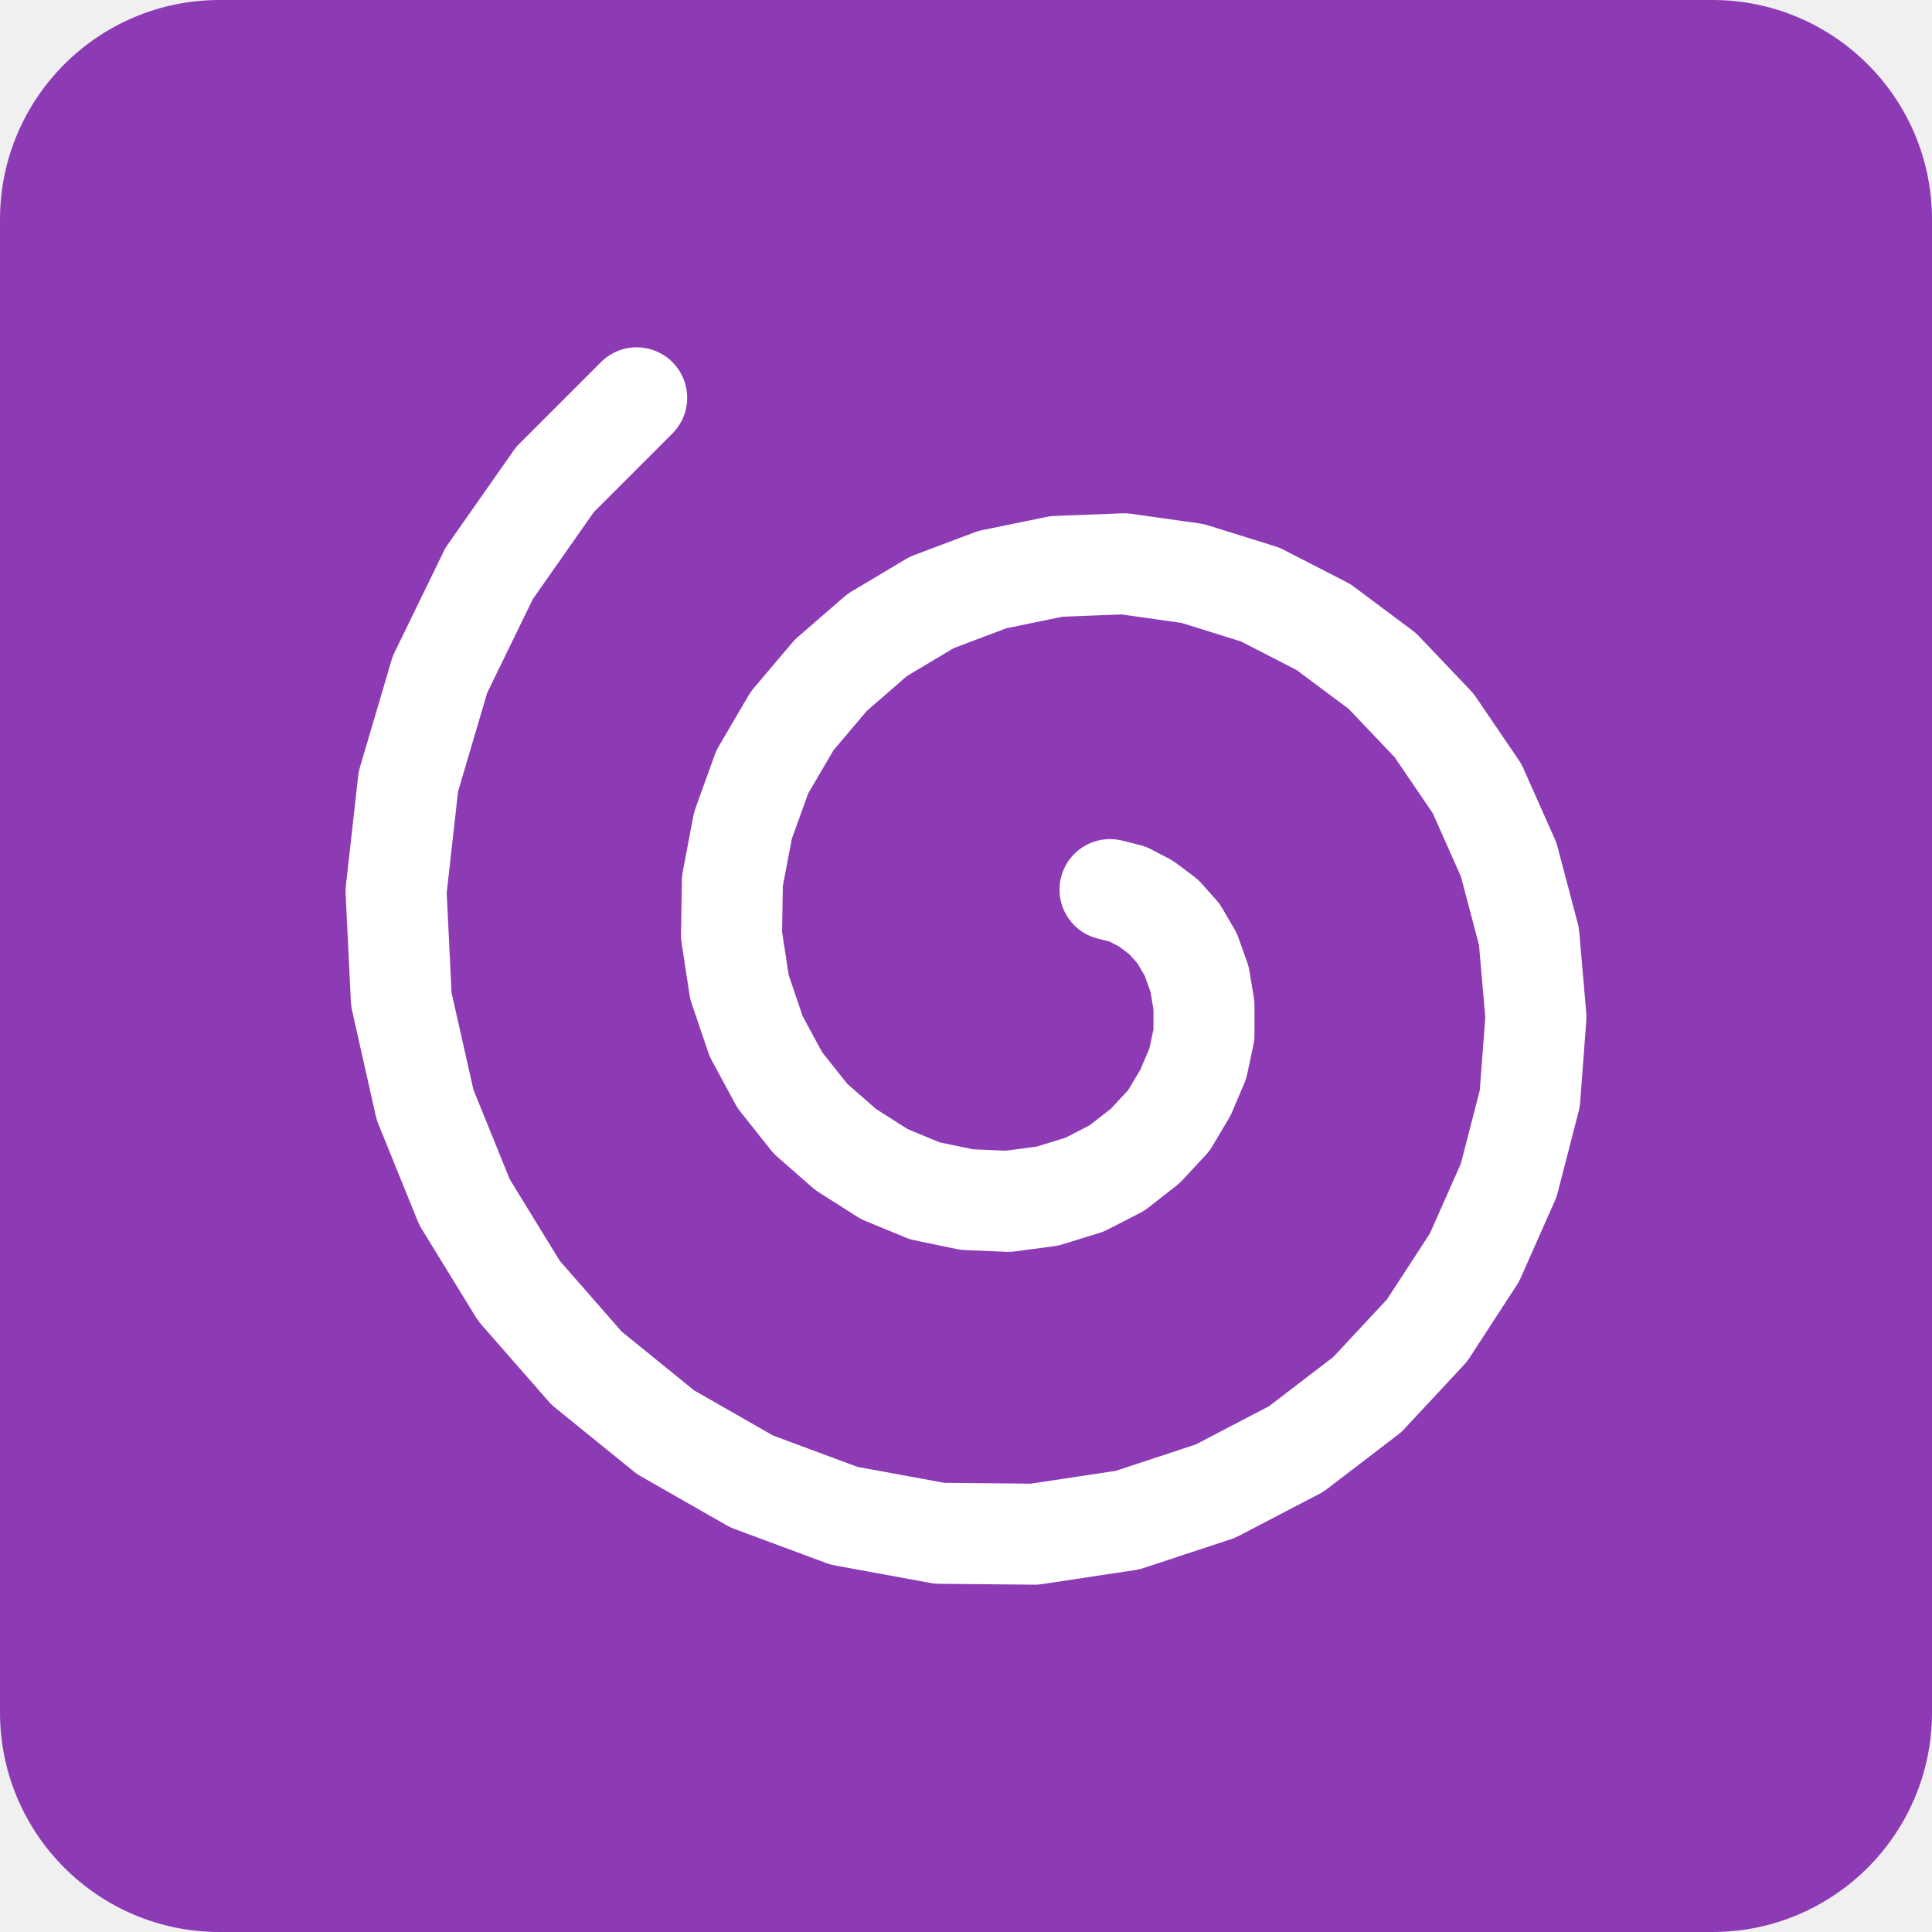
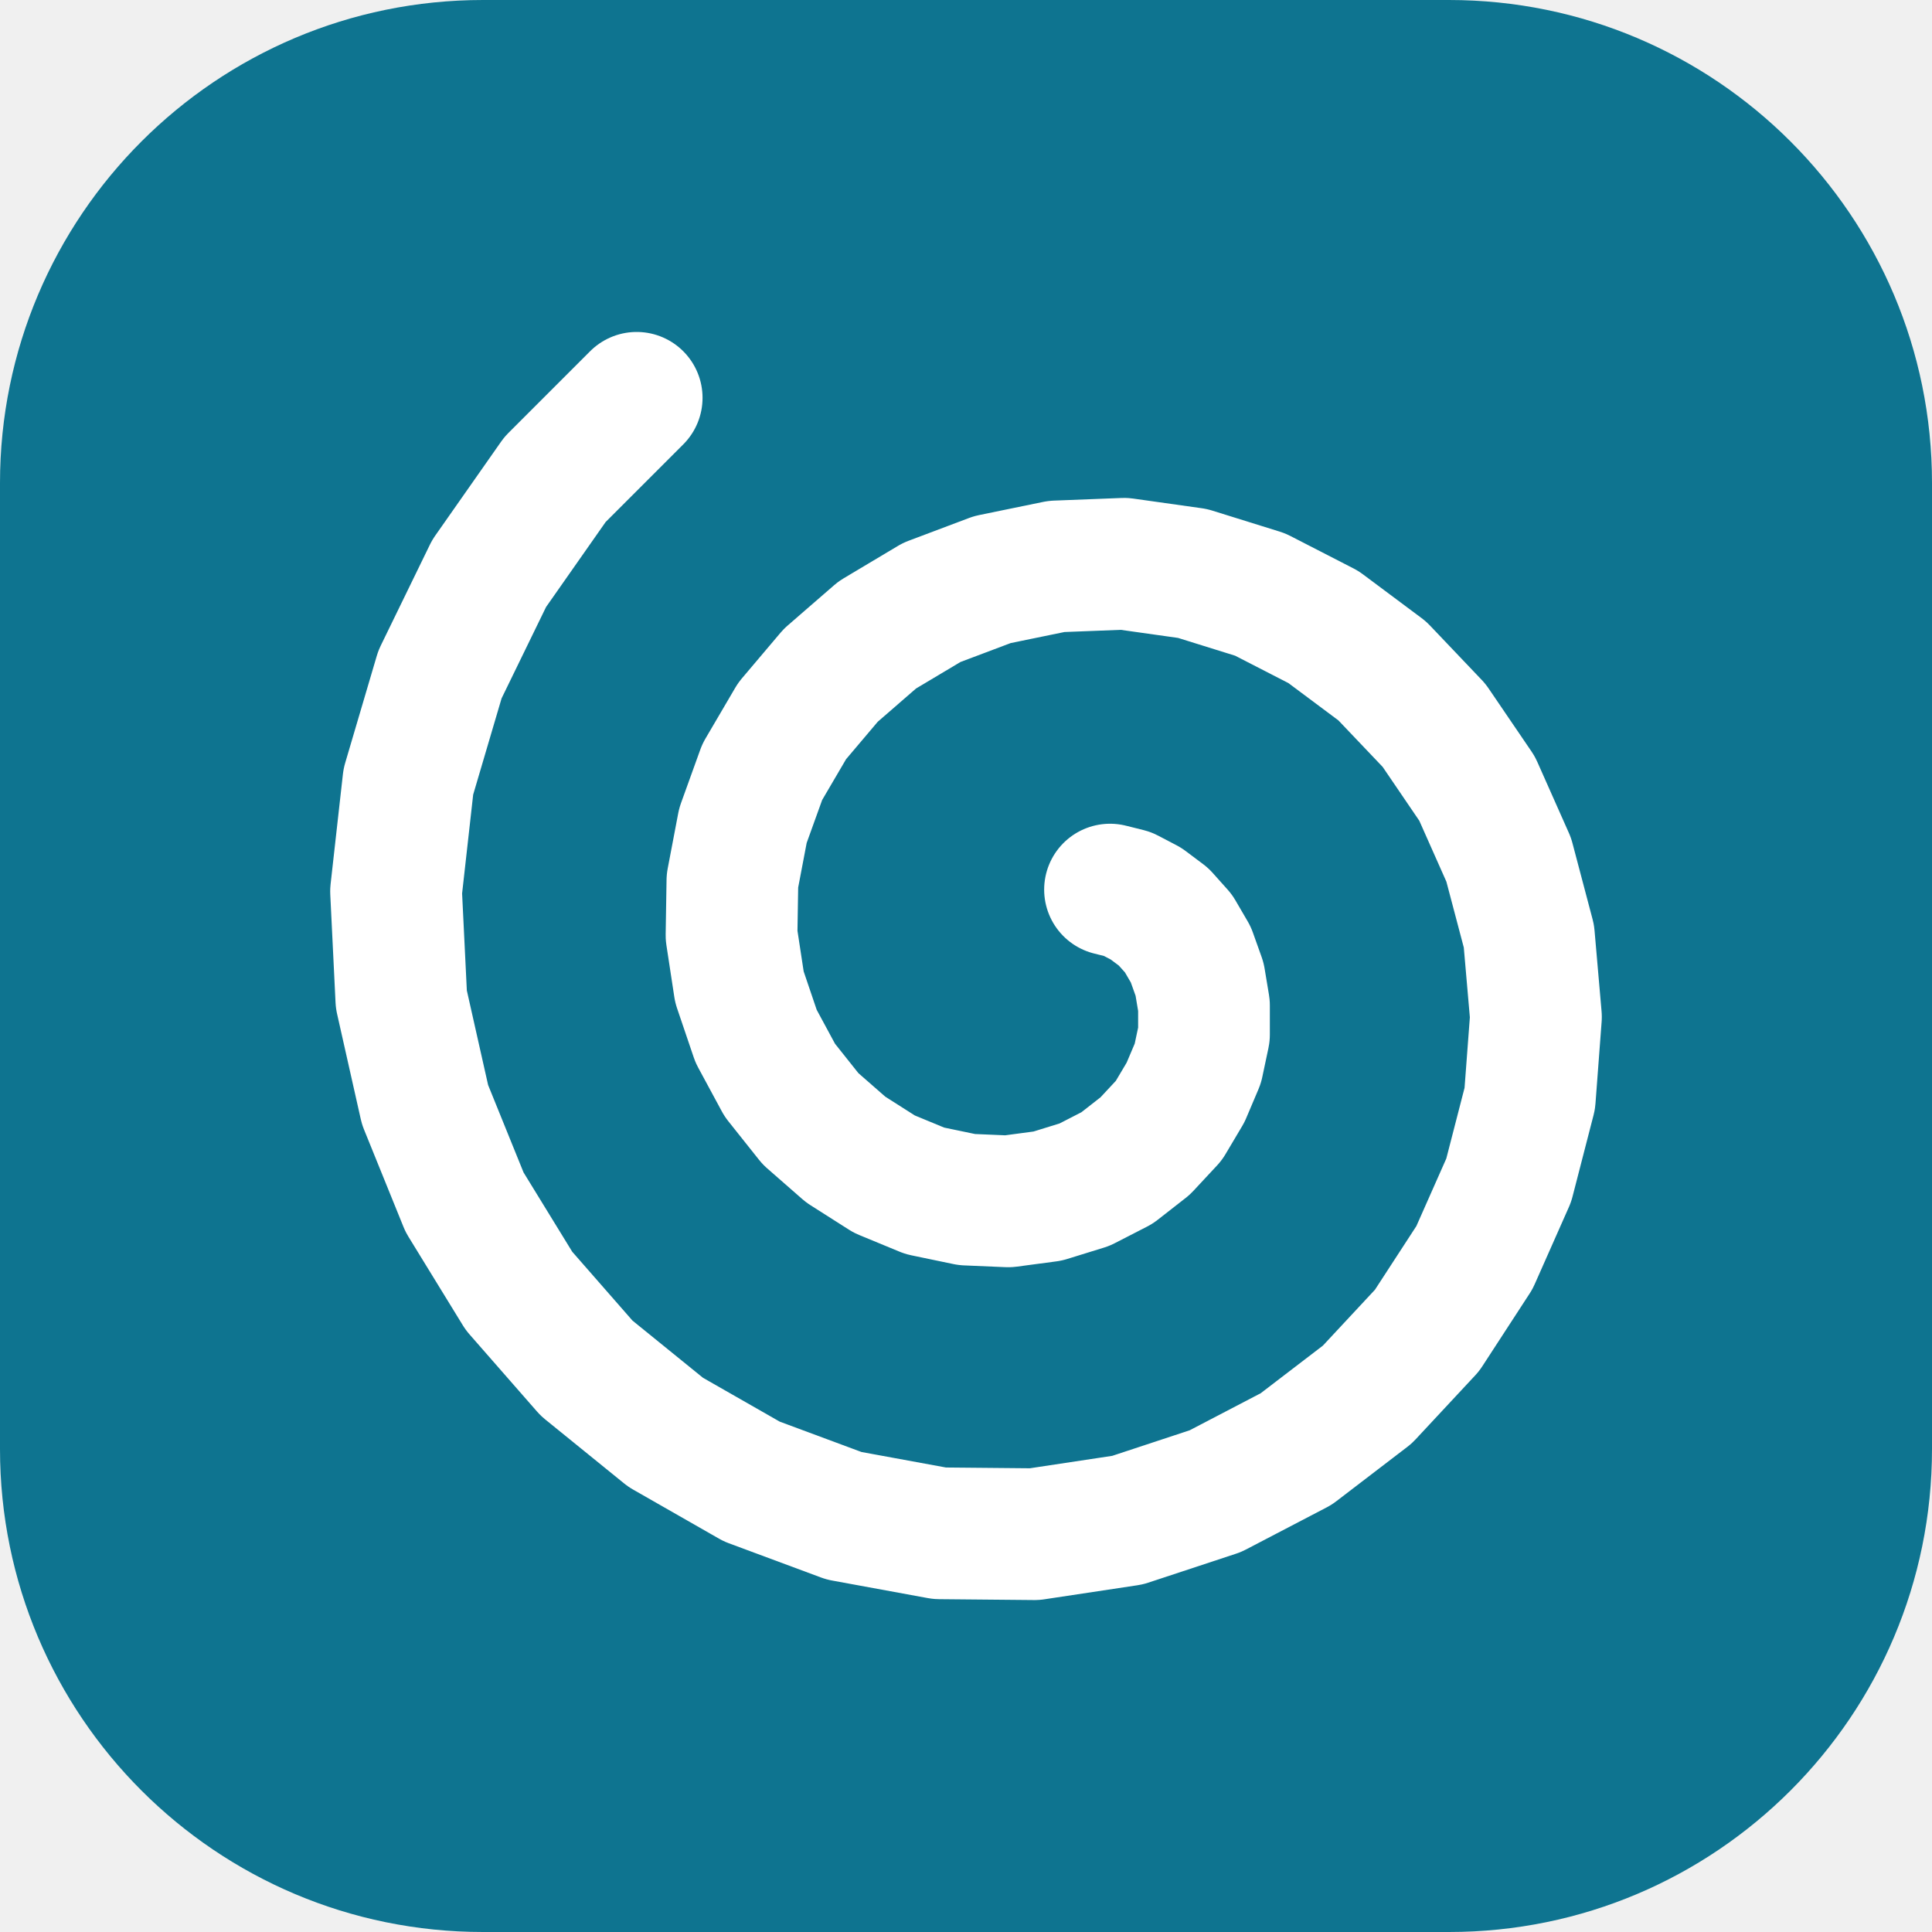
<svg xmlns="http://www.w3.org/2000/svg" viewBox="1 1 22 22" width="512" height="512" role="img" aria-label="telesh">
-   <rect x="1" y="1" width="22" height="22" rx="2.5" fill="#8d3bb5" />
-   <path d="M13.64 11.13 L13.84 11.18 L14.05 11.29 L14.25 11.44 L14.42 11.63 L14.56 11.87 L14.66 12.15 L14.71 12.45 L14.71 12.78 L14.64 13.11 L14.50 13.44 L14.31 13.76 L14.04 14.05 L13.72 14.30 L13.35 14.49 L12.93 14.62 L12.48 14.68 L12.01 14.66 L11.53 14.56 L11.07 14.37 L10.63 14.09 L10.23 13.74 L9.88 13.30 L9.61 12.80 L9.42 12.24 L9.33 11.65 L9.34 11.03 L9.46 10.40 L9.68 9.79 L10.02 9.21 L10.46 8.69 L10.99 8.23 L11.61 7.86 L12.30 7.60 L13.03 7.45 L13.80 7.42 L14.58 7.53 L15.35 7.77 L16.07 8.14 L16.74 8.64 L17.33 9.26 L17.82 9.98 L18.18 10.79 L18.41 11.66 L18.49 12.58 L18.42 13.51 L18.18 14.44 L17.79 15.32 L17.25 16.15 L16.57 16.88 L15.76 17.50 L14.84 17.98 L13.84 18.31 L12.78 18.47 L11.70 18.46 L10.61 18.26 L9.56 17.87 L8.58 17.31 L7.68 16.58 L6.91 15.70 L6.29 14.69 L5.84 13.58 L5.57 12.38 L5.51 11.15 L5.65 9.90 L6.01 8.68 L6.57 7.53 L7.32 6.46 L8.25 5.53" fill="none" stroke="#ffffff" stroke-width="1.15" stroke-linecap="round" stroke-linejoin="round" />
+   <rect x="1" y="1" width="22" height="22" rx="5.5" fill="#0e7490" />
+   <path d="M13.64 11.13 L13.84 11.18 L14.05 11.29 L14.25 11.44 L14.42 11.63 L14.56 11.87 L14.66 12.15 L14.71 12.45 L14.71 12.78 L14.64 13.11 L14.50 13.44 L14.31 13.76 L14.04 14.05 L13.72 14.30 L13.35 14.49 L12.93 14.62 L12.48 14.68 L12.01 14.66 L11.53 14.56 L11.07 14.37 L10.63 14.09 L10.23 13.74 L9.88 13.30 L9.61 12.80 L9.42 12.24 L9.33 11.65 L9.34 11.03 L9.46 10.40 L9.68 9.79 L10.02 9.21 L10.46 8.69 L10.99 8.23 L11.61 7.86 L12.30 7.60 L13.03 7.45 L13.80 7.42 L14.58 7.53 L15.35 7.77 L16.07 8.14 L16.74 8.64 L17.33 9.26 L17.82 9.98 L18.18 10.79 L18.41 11.66 L18.49 12.58 L18.42 13.51 L18.18 14.44 L17.79 15.32 L17.25 16.15 L16.57 16.88 L15.76 17.50 L14.84 17.98 L13.84 18.31 L12.78 18.47 L11.70 18.46 L10.61 18.26 L9.56 17.87 L8.58 17.31 L7.68 16.58 L6.91 15.70 L6.29 14.69 L5.84 13.58 L5.57 12.38 L5.51 11.15 L5.65 9.90 L6.01 8.68 L6.57 7.53 L7.32 6.46 L8.25 5.53" fill="none" stroke="#ffffff" stroke-width="1.5" stroke-linecap="round" stroke-linejoin="round" />
</svg>
